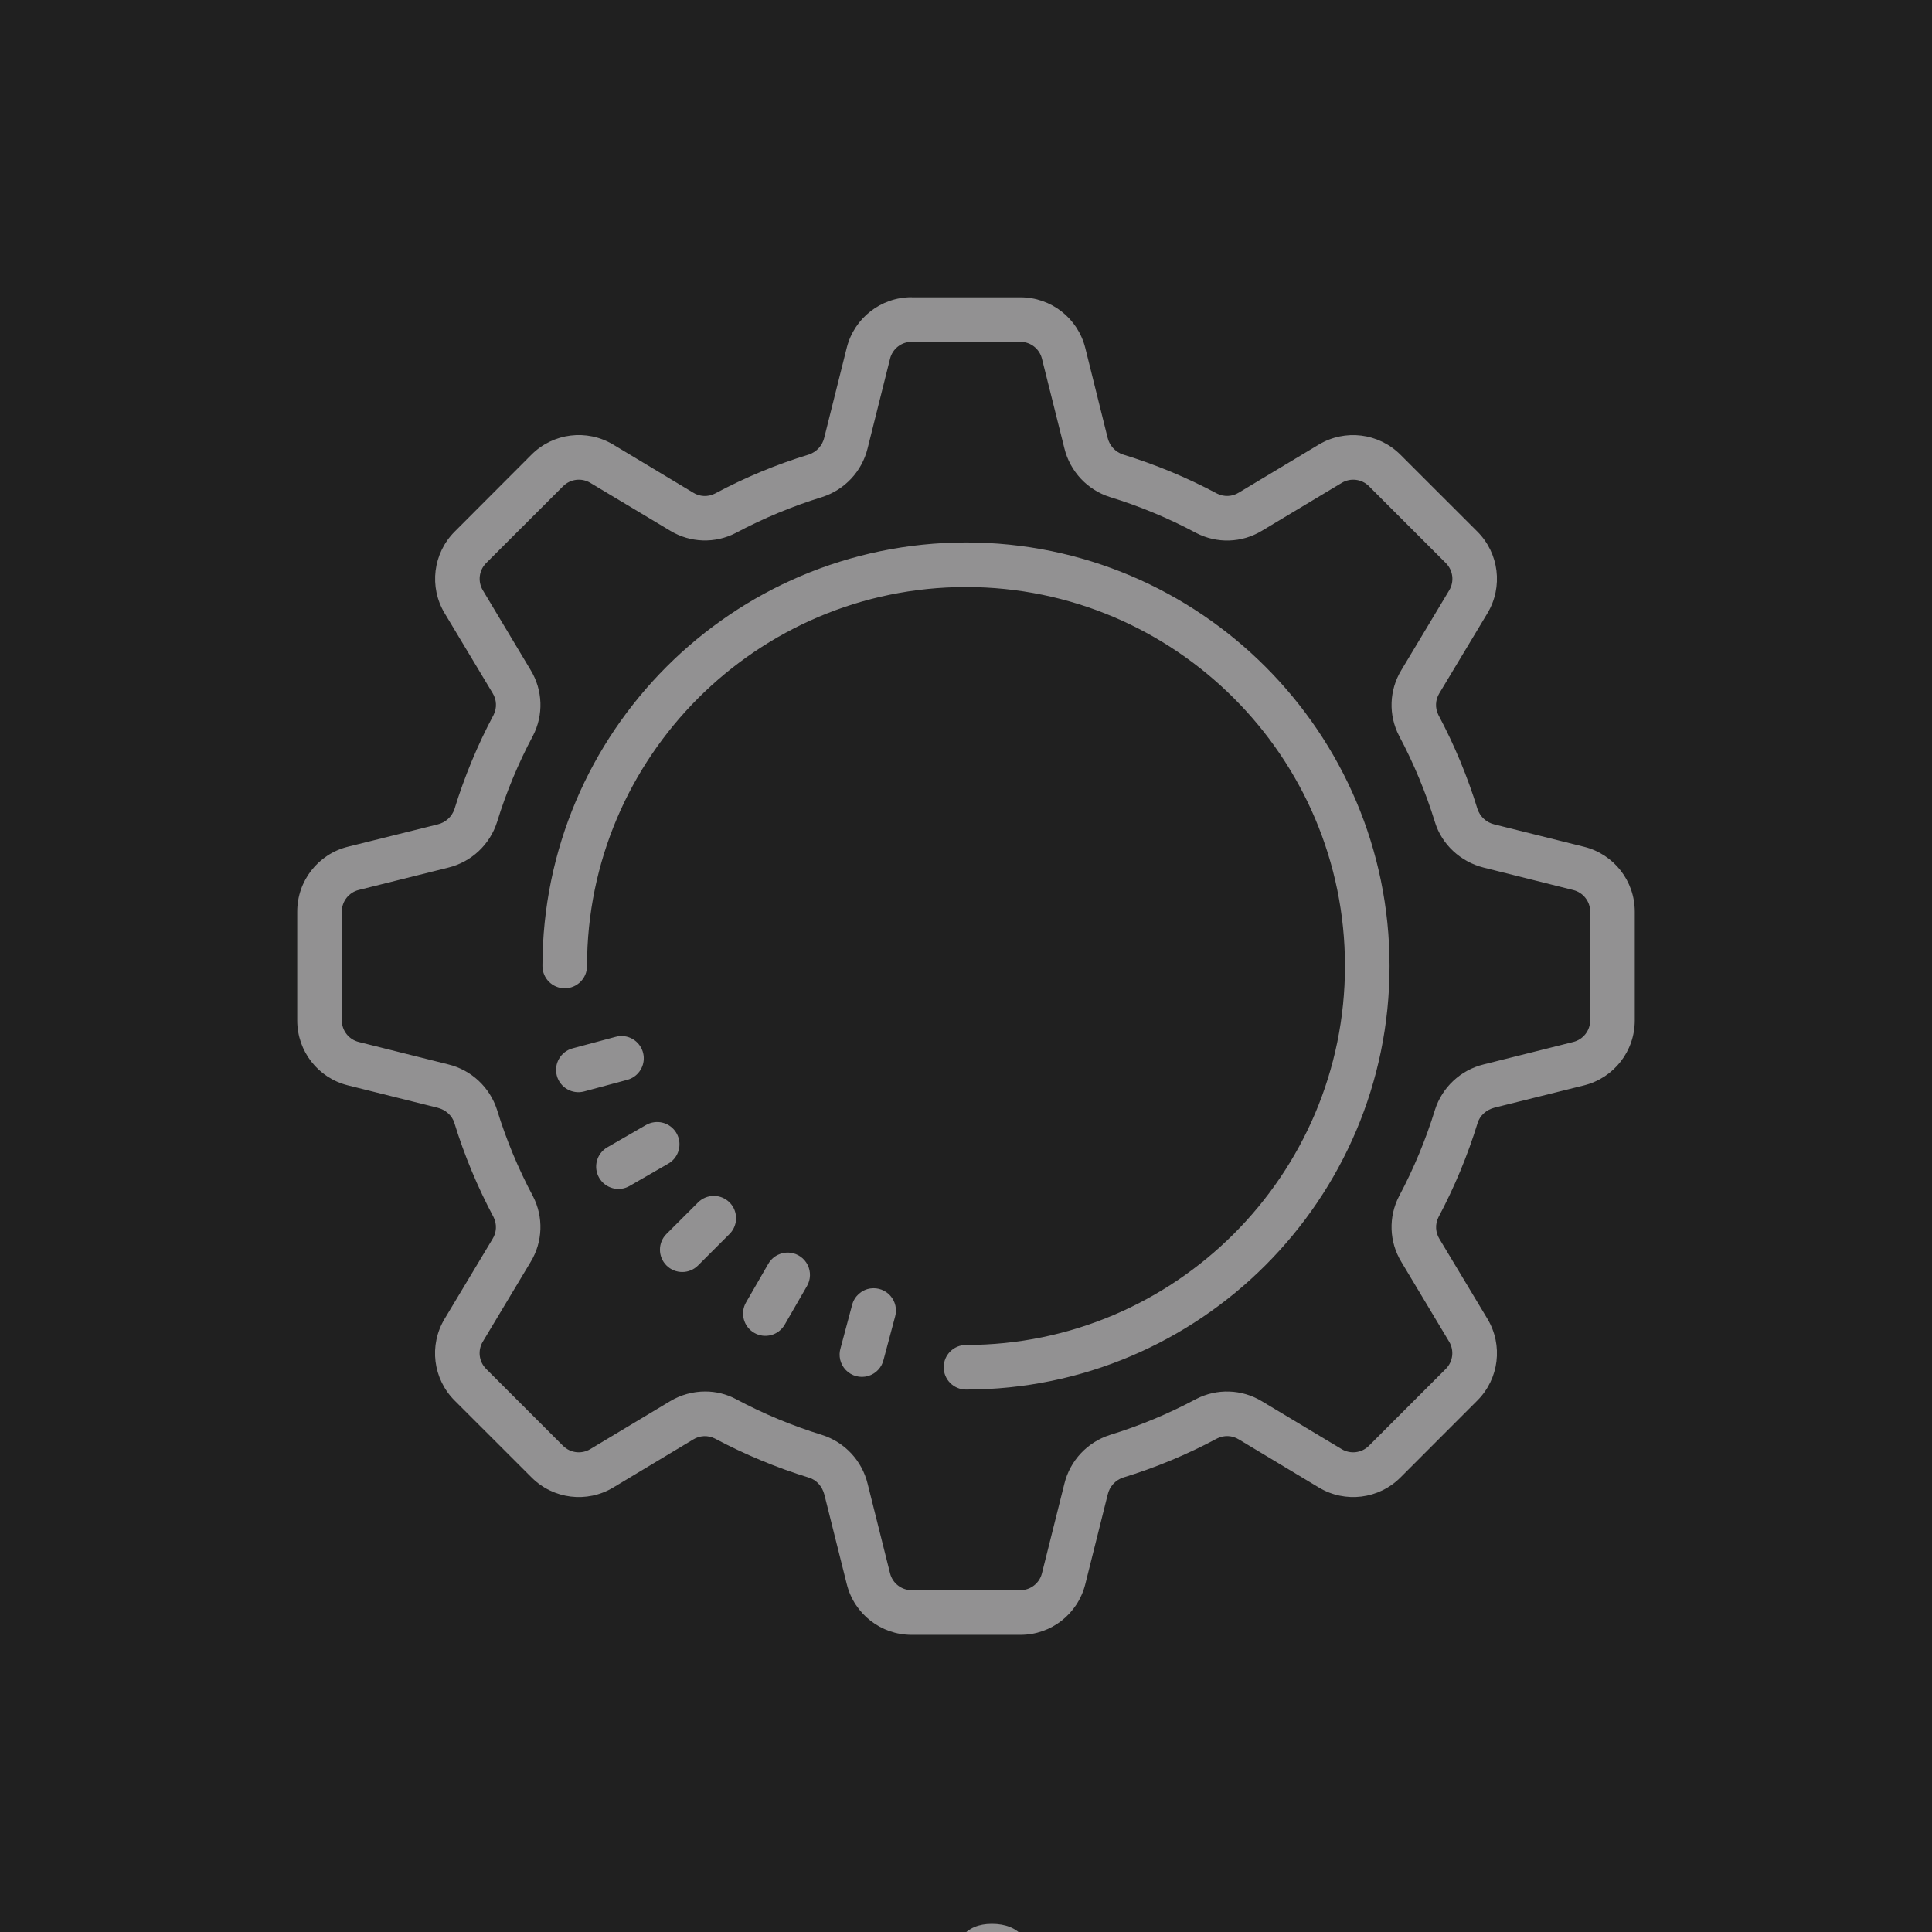
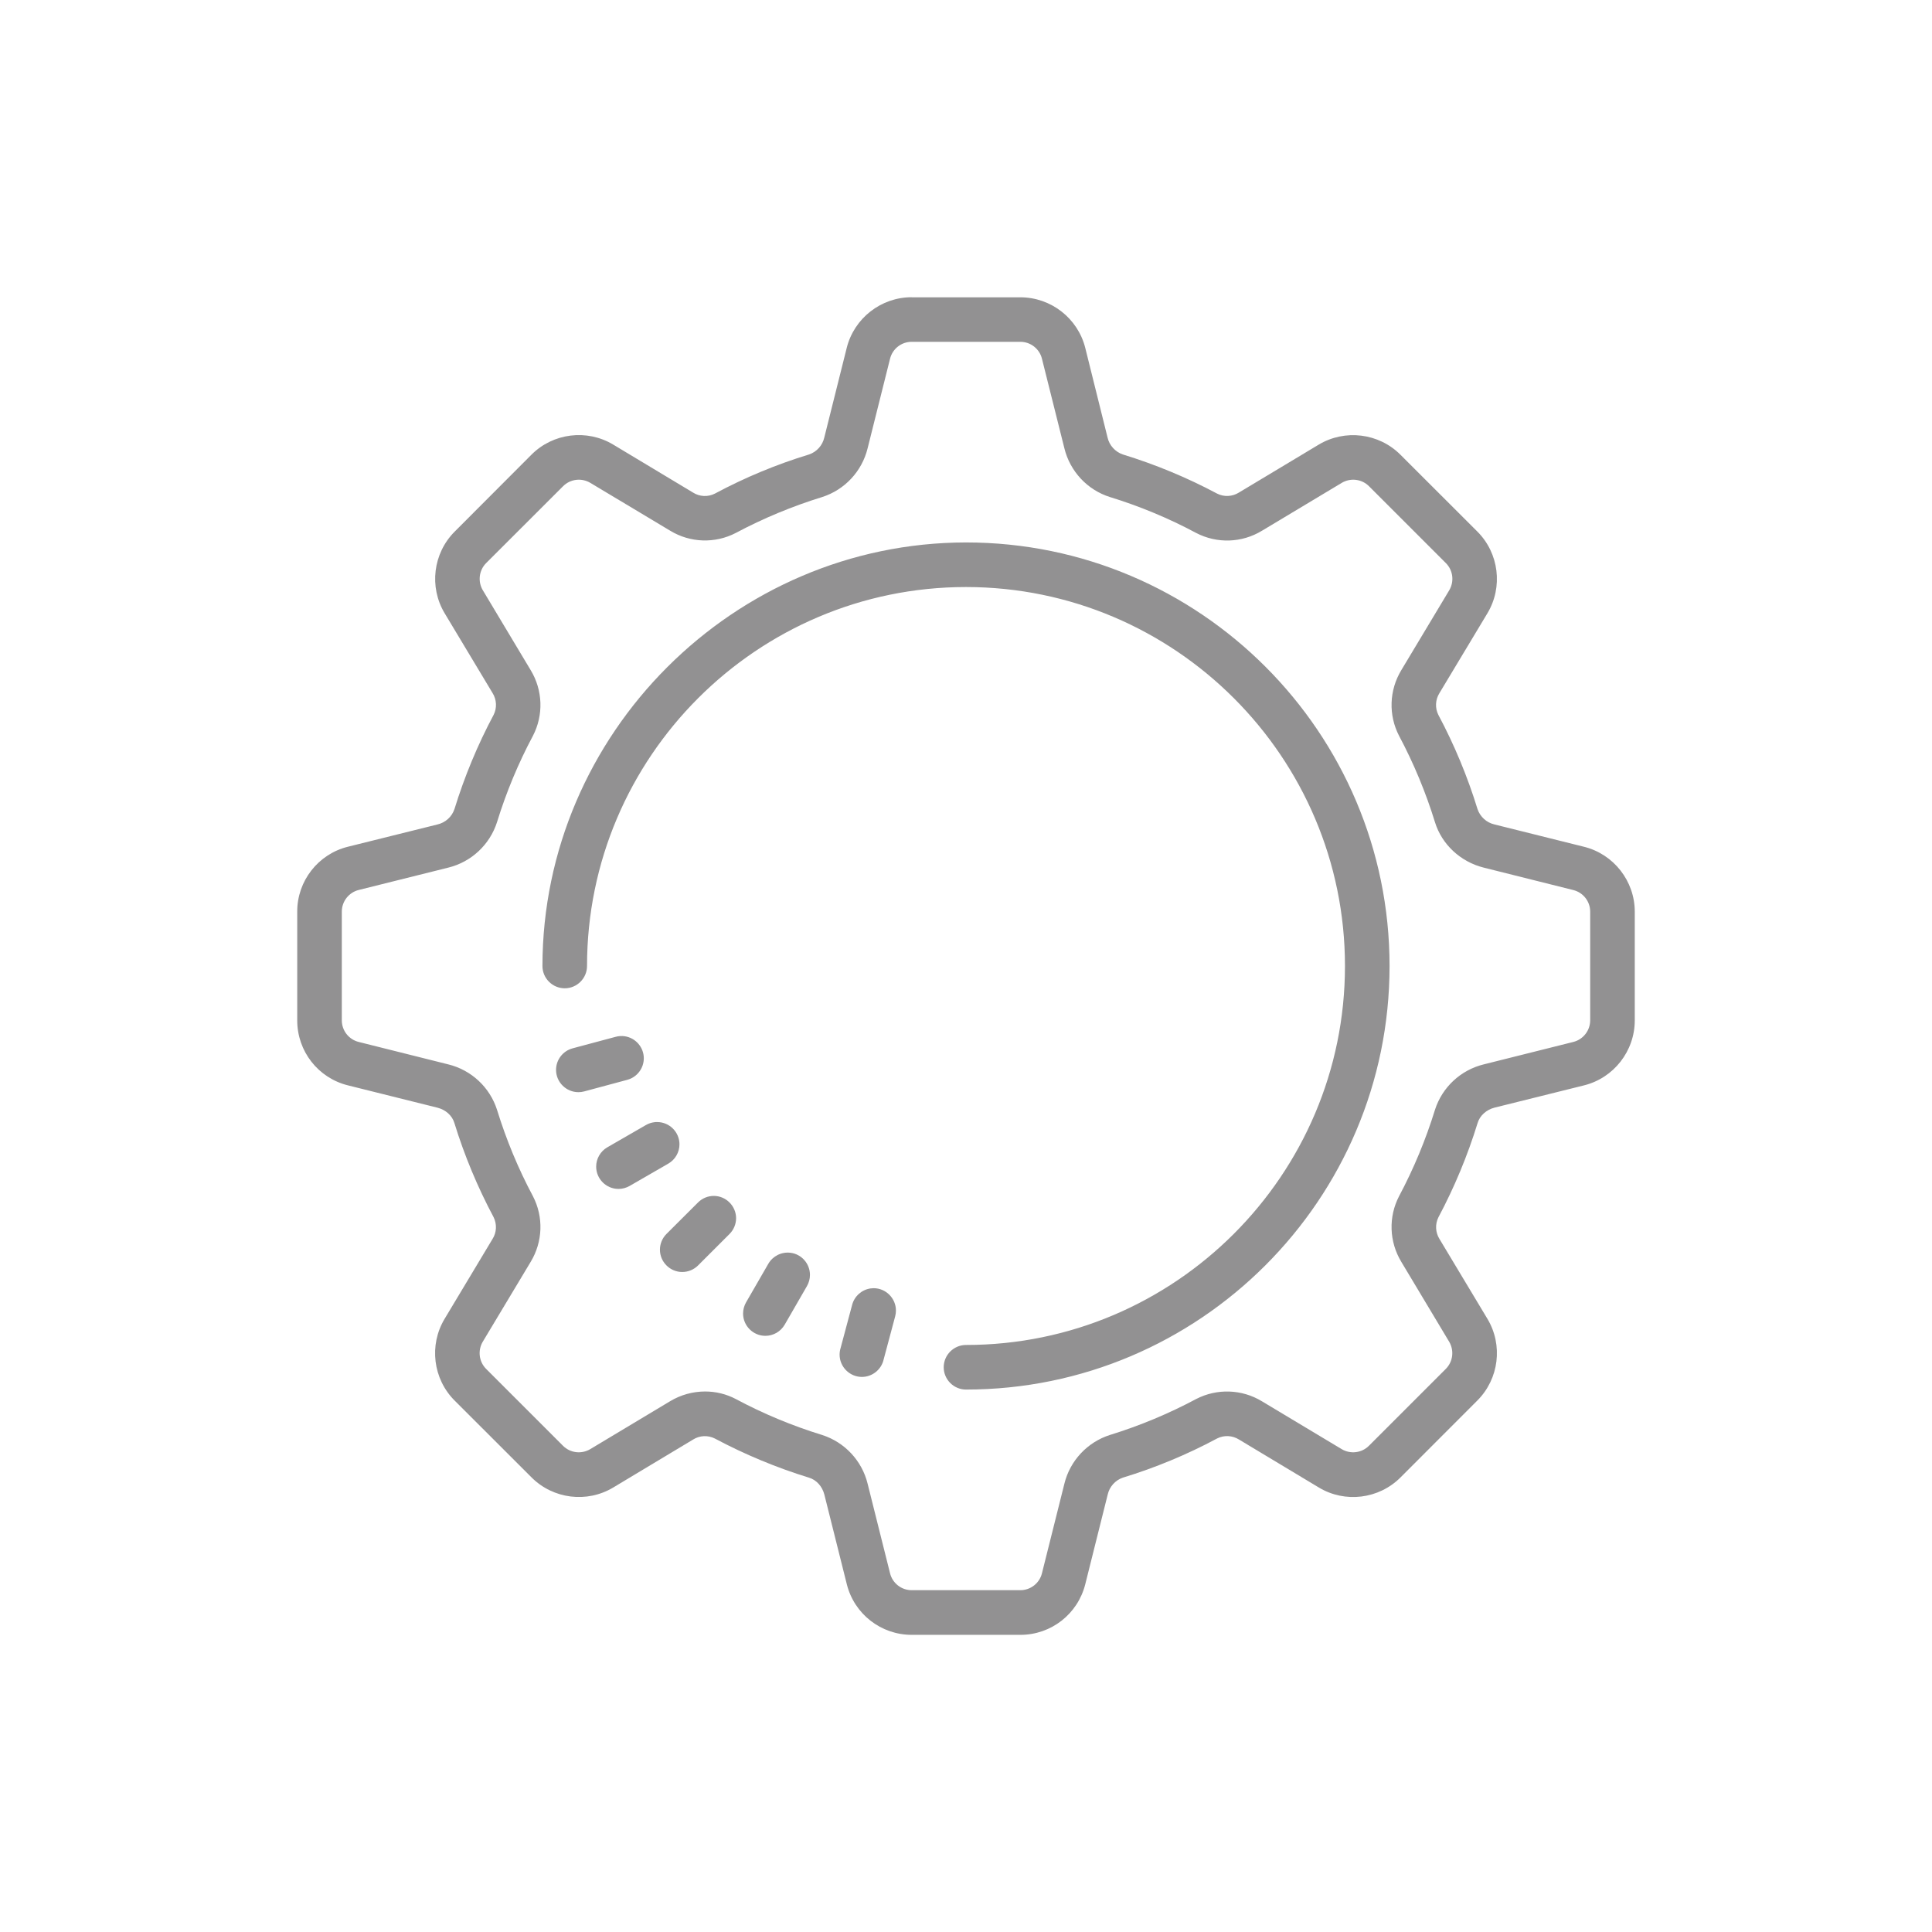
- <svg xmlns="http://www.w3.org/2000/svg" width="26" height="26" viewBox="0 0 26 26">
-   <g fill="none" fill-rule="evenodd">
-     <path fill="#000" d="M-301-2034H59V40h-360z" />
-     <path fill="#202020" d="M-301-27H59v70h-360z" />
-     <g fill="#929192">
-       <text font-family="RobotoCondensed-Regular, Roboto Condensed" font-size="11.25" font-style="condensed" letter-spacing=".225" transform="translate(-7)">
-         <tspan x=".385" y="34">Settings</tspan>
-       </text>
-       <path fill-rule="nonzero" d="M12.268 4a.899.899 0 0 0-.873.681l-.302 1.207a.315.315 0 0 1-.205.228c-.437.133-.863.31-1.268.527a.296.296 0 0 1-.293-.014l-1.075-.646a.9.9 0 0 0-1.1.136L6.119 7.154a.899.899 0 0 0-.135 1.099l.645 1.074a.3.3 0 0 1 .014.293c-.216.405-.392.83-.527 1.268a.315.315 0 0 1-.228.207l-1.206.3A.898.898 0 0 0 4 12.27v1.463c0 .414.28.773.681.873l1.207.301c.11.028.197.106.227.206.134.436.312.863.528 1.268a.3.3 0 0 1-.015.293l-.645 1.075a.899.899 0 0 0 .136 1.1l1.035 1.034a.898.898 0 0 0 1.099.135l1.074-.645a.298.298 0 0 1 .293-.014c.406.216.832.393 1.268.527.1.03.178.118.206.228l.302 1.206c.1.4.459.681.873.681h1.463c.414 0 .772-.28.873-.681l.302-1.207a.315.315 0 0 1 .205-.228c.437-.133.863-.31 1.268-.527a.299.299 0 0 1 .293.014l1.075.646a.898.898 0 0 0 1.1-.136l1.034-1.035a.899.899 0 0 0 .135-1.099l-.645-1.074a.3.3 0 0 1-.014-.293c.216-.406.393-.832.527-1.268.03-.1.118-.179.228-.207l1.206-.3a.9.9 0 0 0 .681-.874v-1.463a.899.899 0 0 0-.681-.873l-1.207-.301a.315.315 0 0 1-.228-.206 7.195 7.195 0 0 0-.527-1.268.3.3 0 0 1 .014-.293l.646-1.075a.899.899 0 0 0-.136-1.1l-1.035-1.034a.9.9 0 0 0-1.1-.135l-1.074.645a.298.298 0 0 1-.292.014 7.15 7.15 0 0 0-1.269-.527.315.315 0 0 1-.206-.228l-.3-1.206a.9.9 0 0 0-.874-.681h-1.463V4zm0 .6h1.464a.3.3 0 0 1 .29.227l.302 1.206c.076.31.308.56.613.656.4.123.79.285 1.16.483.28.146.615.135.885-.029l1.075-.645a.3.3 0 0 1 .366.045l1.035 1.035a.3.3 0 0 1 .045.366l-.645 1.075a.902.902 0 0 0-.03.883c.198.372.36.763.483 1.162.092.3.344.534.656.612l1.206.302a.3.3 0 0 1 .227.29v1.463a.3.3 0 0 1-.227.291l-1.206.302a.917.917 0 0 0-.656.612c-.123.399-.285.79-.483 1.162a.902.902 0 0 0 .03.883l.644 1.075a.3.3 0 0 1-.045.366l-1.035 1.035a.3.3 0 0 1-.366.045l-1.075-.645a.904.904 0 0 0-.883-.03 6.563 6.563 0 0 1-1.161.484.918.918 0 0 0-.613.656l-.302 1.206a.3.3 0 0 1-.29.227h-1.464a.3.3 0 0 1-.29-.227l-.302-1.206a.917.917 0 0 0-.613-.656c-.4-.123-.79-.285-1.16-.483a.878.878 0 0 0-.413-.102.917.917 0 0 0-.472.131l-1.075.645a.3.3 0 0 1-.366-.045l-1.035-1.035a.3.3 0 0 1-.045-.366l.645-1.075a.902.902 0 0 0 .03-.883 6.588 6.588 0 0 1-.483-1.162.917.917 0 0 0-.656-.612l-1.206-.302a.3.3 0 0 1-.227-.29v-1.464a.3.3 0 0 1 .227-.291l1.206-.301a.918.918 0 0 0 .656-.613c.123-.399.285-.79.483-1.161a.901.901 0 0 0-.03-.883l-.644-1.075a.3.3 0 0 1 .045-.367l1.035-1.034a.3.3 0 0 1 .366-.045l1.075.644a.9.9 0 0 0 .883.03c.372-.198.763-.36 1.162-.483a.918.918 0 0 0 .612-.656l.302-1.206a.3.3 0 0 1 .29-.227zM13 7.3A5.706 5.706 0 0 0 7.3 13a.3.3 0 1 0 .6 0c0-2.812 2.288-5.1 5.1-5.1s5.1 2.288 5.1 5.1-2.288 5.1-5.1 5.1a.3.3 0 0 0 0 .6c3.143 0 5.7-2.557 5.7-5.7 0-3.143-2.557-5.7-5.7-5.7zm-4.595 6.645a.301.301 0 0 0-.12.008l-.579.155a.3.3 0 0 0 .155.58l.58-.156a.3.3 0 0 0-.036-.587zm.401 1.157a.3.3 0 0 0-.113.038l-.52.3a.3.3 0 0 0 .3.52l.52-.3a.3.3 0 0 0-.187-.558zm.8.992a.3.3 0 0 0-.212.088l-.425.424a.3.3 0 1 0 .425.424l.424-.424a.3.3 0 0 0-.212-.512zm1.03.765a.3.3 0 0 0-.296.148l-.3.52a.3.3 0 1 0 .52.3l.3-.52a.3.3 0 0 0-.223-.448h-.001zm1.08.48a.3.3 0 0 0-.248.22l-.155.58a.3.3 0 1 0 .579.155l.155-.58a.3.3 0 0 0-.33-.375h-.001z" />
-     </g>
+ <svg xmlns="http://www.w3.org/2000/svg" width="100%" height="100%" viewBox="0 0 26 26" version="1.1" xml:space="preserve" style="fill-rule:evenodd;clip-rule:evenodd;stroke-linejoin:round;stroke-miterlimit:2;">
+   <g>
+     <path d="M12.268,4c-0.411,0 -0.773,0.282 -0.873,0.681l-0.302,1.207c-0.024,0.106 -0.102,0.193 -0.205,0.228c-0.437,0.133 -0.863,0.31 -1.268,0.527c-0.093,0.047 -0.205,0.042 -0.293,-0.014l-1.075,-0.646c-0.353,-0.212 -0.809,-0.156 -1.1,0.136l-1.033,1.035c-0.291,0.291 -0.347,0.746 -0.135,1.099l0.645,1.074c0.055,0.088 0.061,0.2 0.014,0.293c-0.216,0.405 -0.392,0.83 -0.527,1.268c-0.035,0.104 -0.121,0.182 -0.228,0.207l-1.206,0.3c-0.401,0.099 -0.684,0.462 -0.682,0.875l0,1.463c0,0.414 0.28,0.773 0.681,0.873l1.207,0.301c0.11,0.028 0.197,0.106 0.227,0.206c0.134,0.436 0.312,0.863 0.528,1.268c0.046,0.094 0.041,0.205 -0.015,0.293l-0.645,1.075c-0.212,0.353 -0.156,0.809 0.136,1.1l1.035,1.034c0.291,0.291 0.746,0.347 1.099,0.135l1.074,-0.645c0.088,-0.056 0.2,-0.061 0.293,-0.014c0.406,0.216 0.832,0.393 1.268,0.527c0.1,0.03 0.178,0.118 0.206,0.228l0.302,1.206c0.1,0.4 0.459,0.681 0.873,0.681l1.463,0c0.414,0 0.772,-0.28 0.873,-0.681l0.302,-1.207c0.024,-0.106 0.102,-0.193 0.205,-0.228c0.437,-0.133 0.863,-0.31 1.268,-0.527c0.093,-0.047 0.205,-0.041 0.293,0.014l1.075,0.646c0.353,0.213 0.809,0.156 1.1,-0.136l1.034,-1.035c0.291,-0.291 0.347,-0.746 0.135,-1.099l-0.645,-1.074c-0.055,-0.088 -0.061,-0.2 -0.014,-0.293c0.216,-0.406 0.393,-0.832 0.527,-1.268c0.03,-0.1 0.118,-0.179 0.228,-0.207l1.206,-0.3c0.399,-0.1 0.681,-0.462 0.681,-0.874l0,-1.463c0,-0.411 -0.282,-0.773 -0.681,-0.873l-1.207,-0.301c-0.106,-0.024 -0.193,-0.103 -0.228,-0.206c-0.135,-0.439 -0.311,-0.863 -0.527,-1.268c-0.047,-0.093 -0.041,-0.205 0.014,-0.293l0.646,-1.075c0.212,-0.353 0.156,-0.809 -0.136,-1.1l-1.035,-1.034c-0.291,-0.291 -0.747,-0.347 -1.1,-0.135l-1.074,0.645c-0.088,0.055 -0.199,0.061 -0.292,0.014c-0.405,-0.216 -0.83,-0.392 -1.269,-0.527c-0.103,-0.035 -0.182,-0.122 -0.206,-0.228l-0.3,-1.206c-0.1,-0.399 -0.462,-0.681 -0.874,-0.681l-1.463,0l0,-0.001Zm0,0.6l1.464,0c0.137,0 0.257,0.094 0.29,0.227l0.302,1.206c0.076,0.31 0.308,0.56 0.613,0.656c0.4,0.123 0.79,0.285 1.16,0.483c0.28,0.146 0.615,0.135 0.885,-0.029l1.075,-0.645c0.118,-0.07 0.269,-0.052 0.366,0.045l1.035,1.035c0.097,0.097 0.115,0.248 0.045,0.366l-0.645,1.075c-0.163,0.269 -0.175,0.604 -0.03,0.883c0.198,0.372 0.36,0.763 0.483,1.162c0.092,0.3 0.344,0.534 0.656,0.612l1.206,0.302c0.133,0.033 0.227,0.153 0.227,0.29l0,1.463c0,0.137 -0.094,0.258 -0.227,0.291l-1.206,0.302c-0.31,0.076 -0.559,0.308 -0.656,0.612c-0.123,0.399 -0.285,0.79 -0.483,1.162c-0.145,0.279 -0.133,0.614 0.03,0.883l0.644,1.075c0.07,0.118 0.052,0.269 -0.045,0.366l-1.035,1.035c-0.097,0.097 -0.248,0.115 -0.366,0.045l-1.075,-0.645c-0.269,-0.163 -0.604,-0.174 -0.883,-0.03c-0.371,0.198 -0.759,0.36 -1.161,0.484c-0.304,0.097 -0.537,0.346 -0.613,0.656l-0.302,1.206c-0.033,0.133 -0.153,0.227 -0.29,0.227l-1.464,0c-0.137,0 -0.257,-0.094 -0.29,-0.227l-0.302,-1.206c-0.076,-0.31 -0.309,-0.559 -0.613,-0.656c-0.4,-0.123 -0.79,-0.285 -1.16,-0.483c-0.127,-0.067 -0.269,-0.102 -0.413,-0.102c-0.166,0 -0.329,0.045 -0.472,0.131l-1.075,0.645c-0.118,0.07 -0.269,0.052 -0.366,-0.045l-1.035,-1.035c-0.097,-0.097 -0.115,-0.248 -0.045,-0.366l0.645,-1.075c0.163,-0.269 0.175,-0.604 0.03,-0.883c-0.198,-0.371 -0.359,-0.76 -0.483,-1.162c-0.097,-0.304 -0.346,-0.536 -0.656,-0.612l-1.206,-0.302c-0.133,-0.033 -0.227,-0.153 -0.227,-0.29l0,-1.464c0,-0.137 0.094,-0.258 0.227,-0.291l1.206,-0.301c0.31,-0.076 0.559,-0.309 0.656,-0.613c0.123,-0.399 0.285,-0.79 0.483,-1.161c0.145,-0.279 0.133,-0.614 -0.03,-0.883l-0.644,-1.075c-0.071,-0.118 -0.052,-0.27 0.045,-0.367l1.035,-1.034c0.097,-0.097 0.248,-0.115 0.366,-0.045l1.075,0.644c0.269,0.164 0.604,0.175 0.883,0.03c0.372,-0.198 0.763,-0.36 1.162,-0.483c0.304,-0.097 0.536,-0.346 0.612,-0.656l0.302,-1.206c0.033,-0.133 0.153,-0.227 0.29,-0.227Zm0.732,2.7c-3.126,0.003 -5.697,2.574 -5.7,5.7c0,0.165 0.135,0.3 0.3,0.3c0.165,0 0.3,-0.135 0.3,-0.3c0,-2.812 2.288,-5.1 5.1,-5.1c2.812,0 5.1,2.288 5.1,5.1c0,2.812 -2.288,5.1 -5.1,5.1c-0.165,0 -0.3,0.135 -0.3,0.3c0,0.165 0.135,0.3 0.3,0.3c3.143,0 5.7,-2.557 5.7,-5.7c0,-3.143 -2.557,-5.7 -5.7,-5.7Zm-4.595,6.645c-0.04,-0.005 -0.081,-0.003 -0.12,0.008l-0.579,0.155c-0.131,0.035 -0.223,0.154 -0.223,0.29c0,0.165 0.136,0.3 0.301,0.3c0.026,0 0.052,-0.003 0.077,-0.01l0.58,-0.156c0.131,-0.035 0.223,-0.154 0.223,-0.29c0,-0.149 -0.111,-0.276 -0.259,-0.297Zm0.401,1.157c-0.04,0.005 -0.078,0.018 -0.113,0.038l-0.52,0.3c-0.093,0.054 -0.15,0.153 -0.15,0.26c0,0.165 0.135,0.3 0.3,0.3c0.053,0 0.104,-0.014 0.15,-0.04l0.52,-0.3c0.093,-0.053 0.151,-0.153 0.151,-0.26c0,-0.165 -0.135,-0.3 -0.3,-0.3c-0.013,0 -0.025,0 -0.038,0.002Zm0.8,0.992c-0.08,0 -0.156,0.032 -0.212,0.088l-0.425,0.424c-0.056,0.056 -0.088,0.133 -0.088,0.212c0,0.165 0.136,0.3 0.3,0.3c0.08,0 0.157,-0.032 0.213,-0.088l0.424,-0.424c0.056,-0.056 0.088,-0.133 0.088,-0.212c0,-0.164 -0.136,-0.3 -0.3,-0.3Zm1.03,0.765c-0.119,-0.014 -0.236,0.044 -0.296,0.148l-0.3,0.52c-0.026,0.046 -0.04,0.097 -0.04,0.15c0,0.165 0.135,0.3 0.3,0.3c0.107,0 0.206,-0.057 0.26,-0.15l0.3,-0.52c0.026,-0.046 0.04,-0.097 0.04,-0.15c0,-0.151 -0.113,-0.28 -0.263,-0.298l-0.001,0Zm1.08,0.48c-0.119,0.017 -0.217,0.104 -0.248,0.22l-0.155,0.58c-0.009,0.029 -0.014,0.06 -0.014,0.091c0,0.164 0.135,0.3 0.3,0.3c0.14,0 0.263,-0.099 0.293,-0.236l0.155,-0.58c0.007,-0.025 0.01,-0.051 0.01,-0.078c0,-0.164 -0.135,-0.3 -0.3,-0.3c-0.013,0 -0.027,0.001 -0.04,0.003l-0.001,0Z" style="fill:#929192;fill-rule:nonzero;" />
  </g>
</svg>
